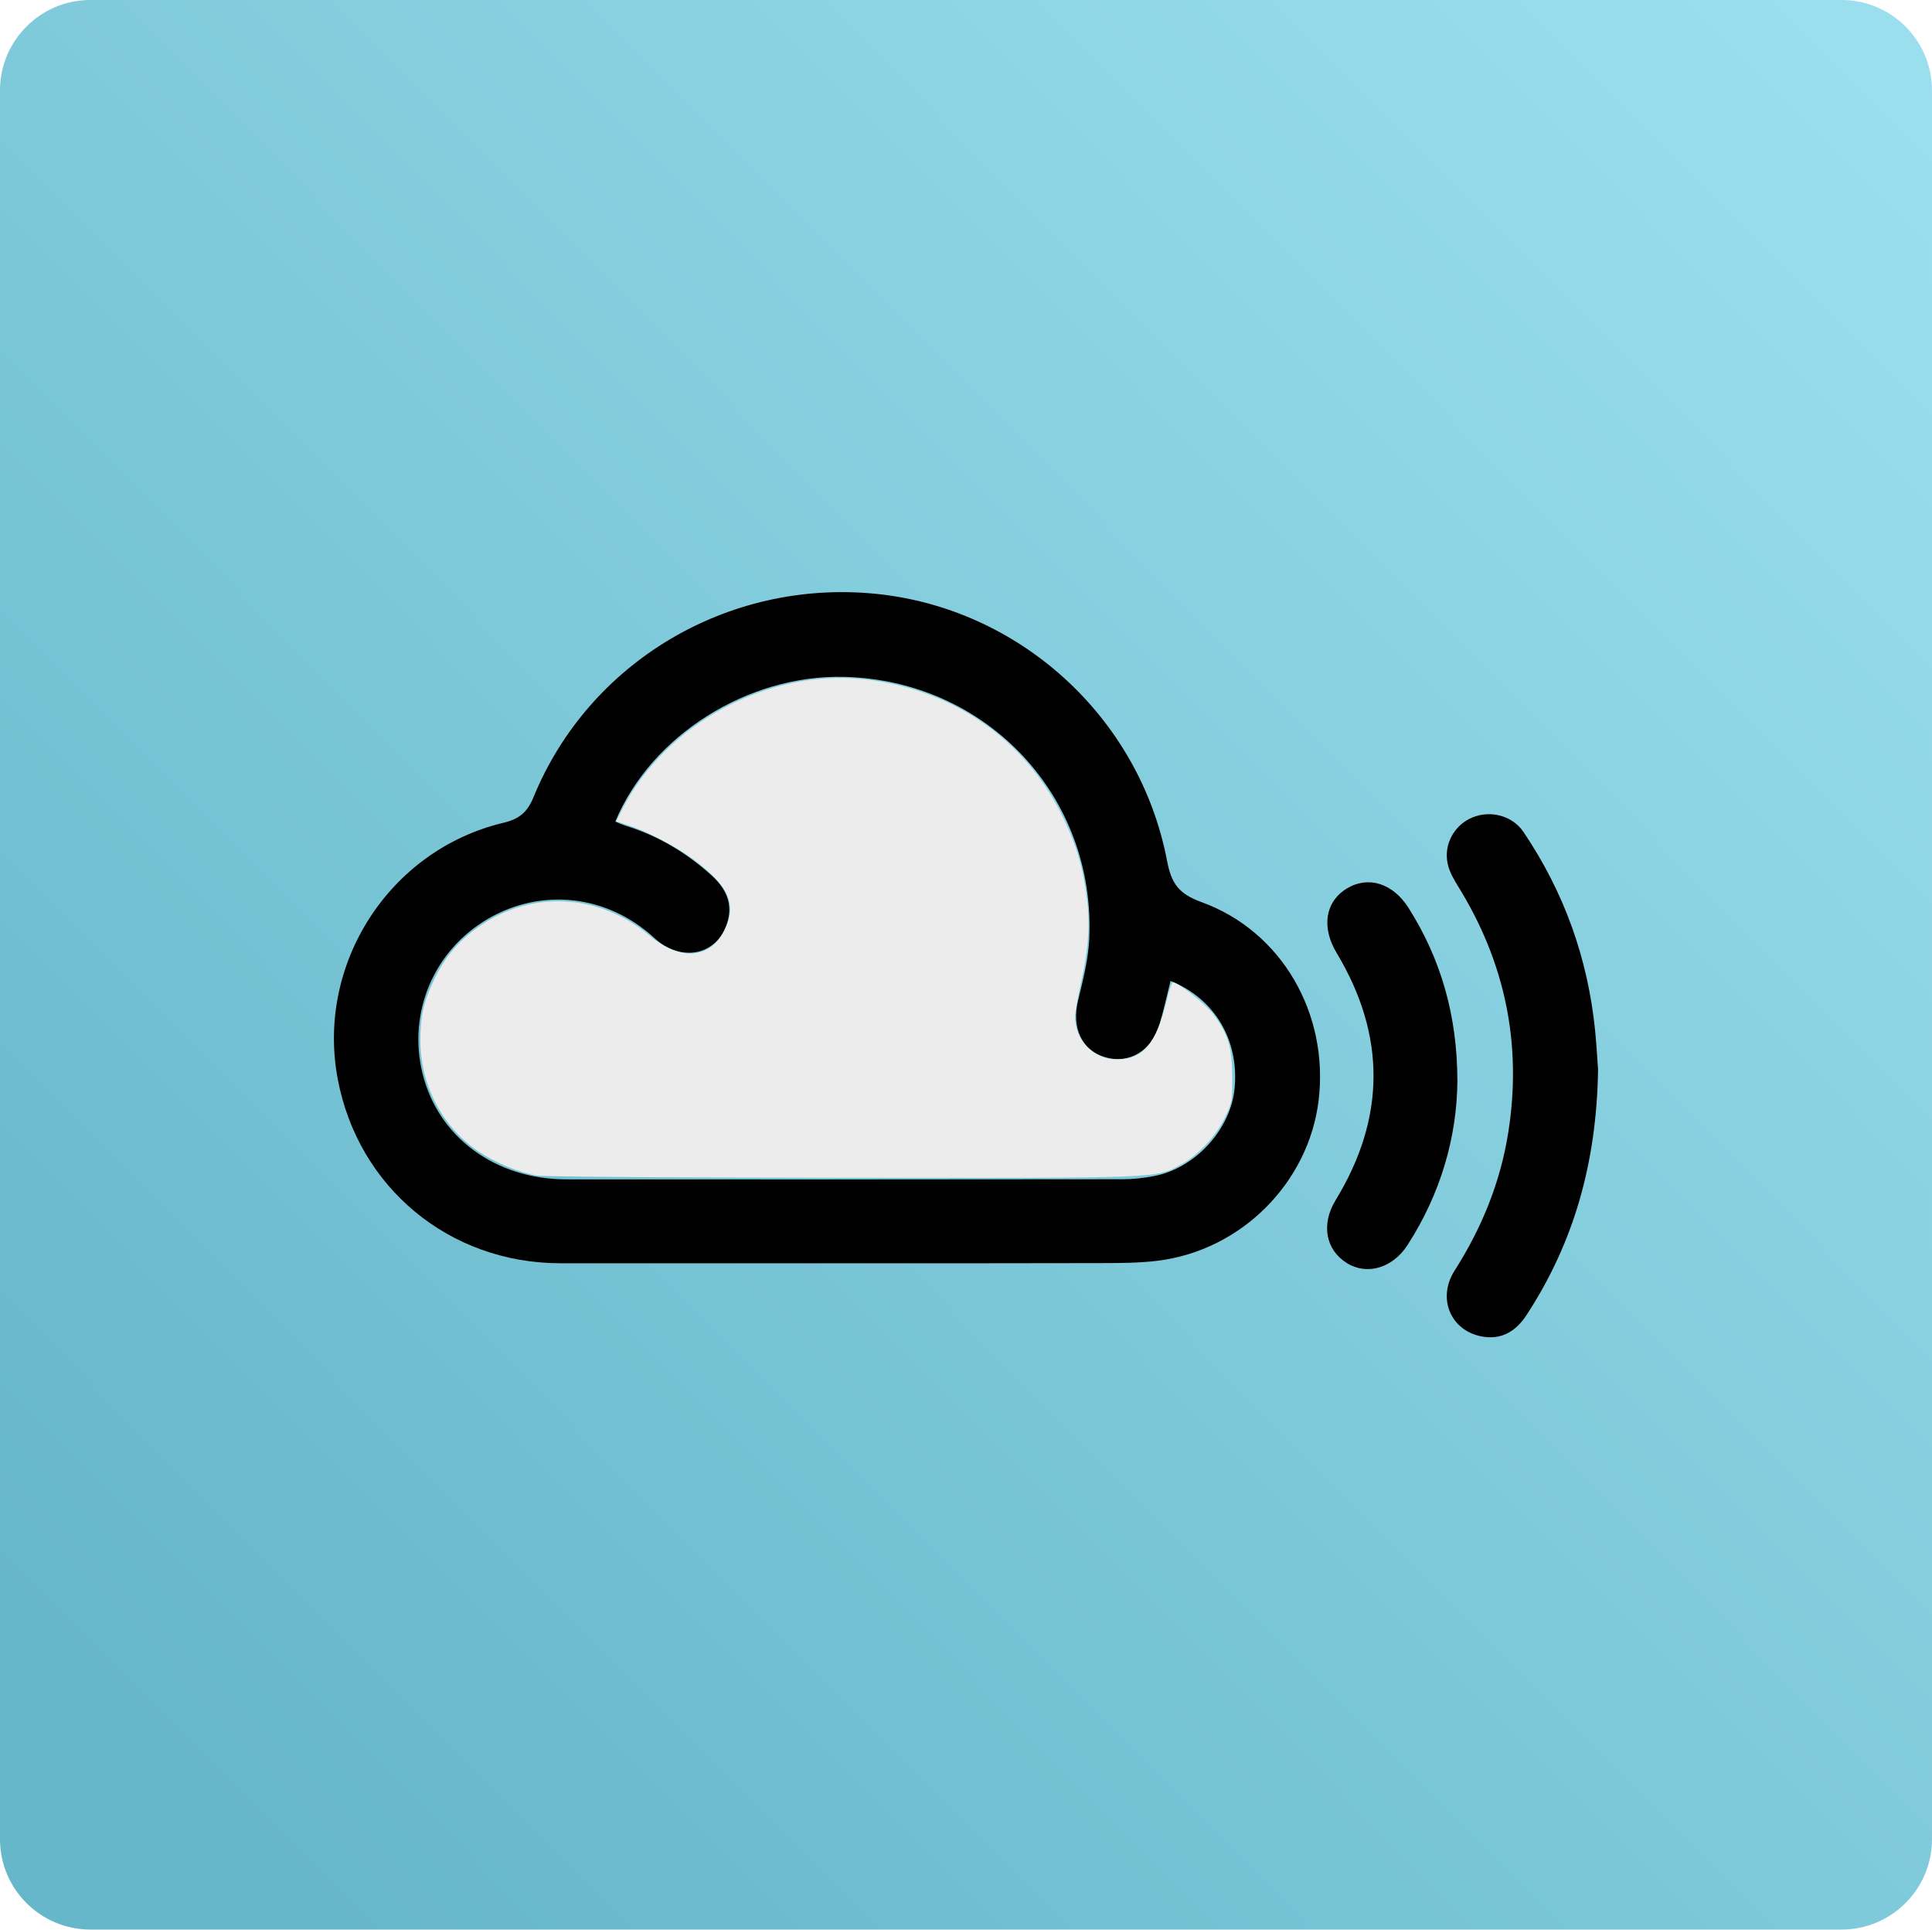
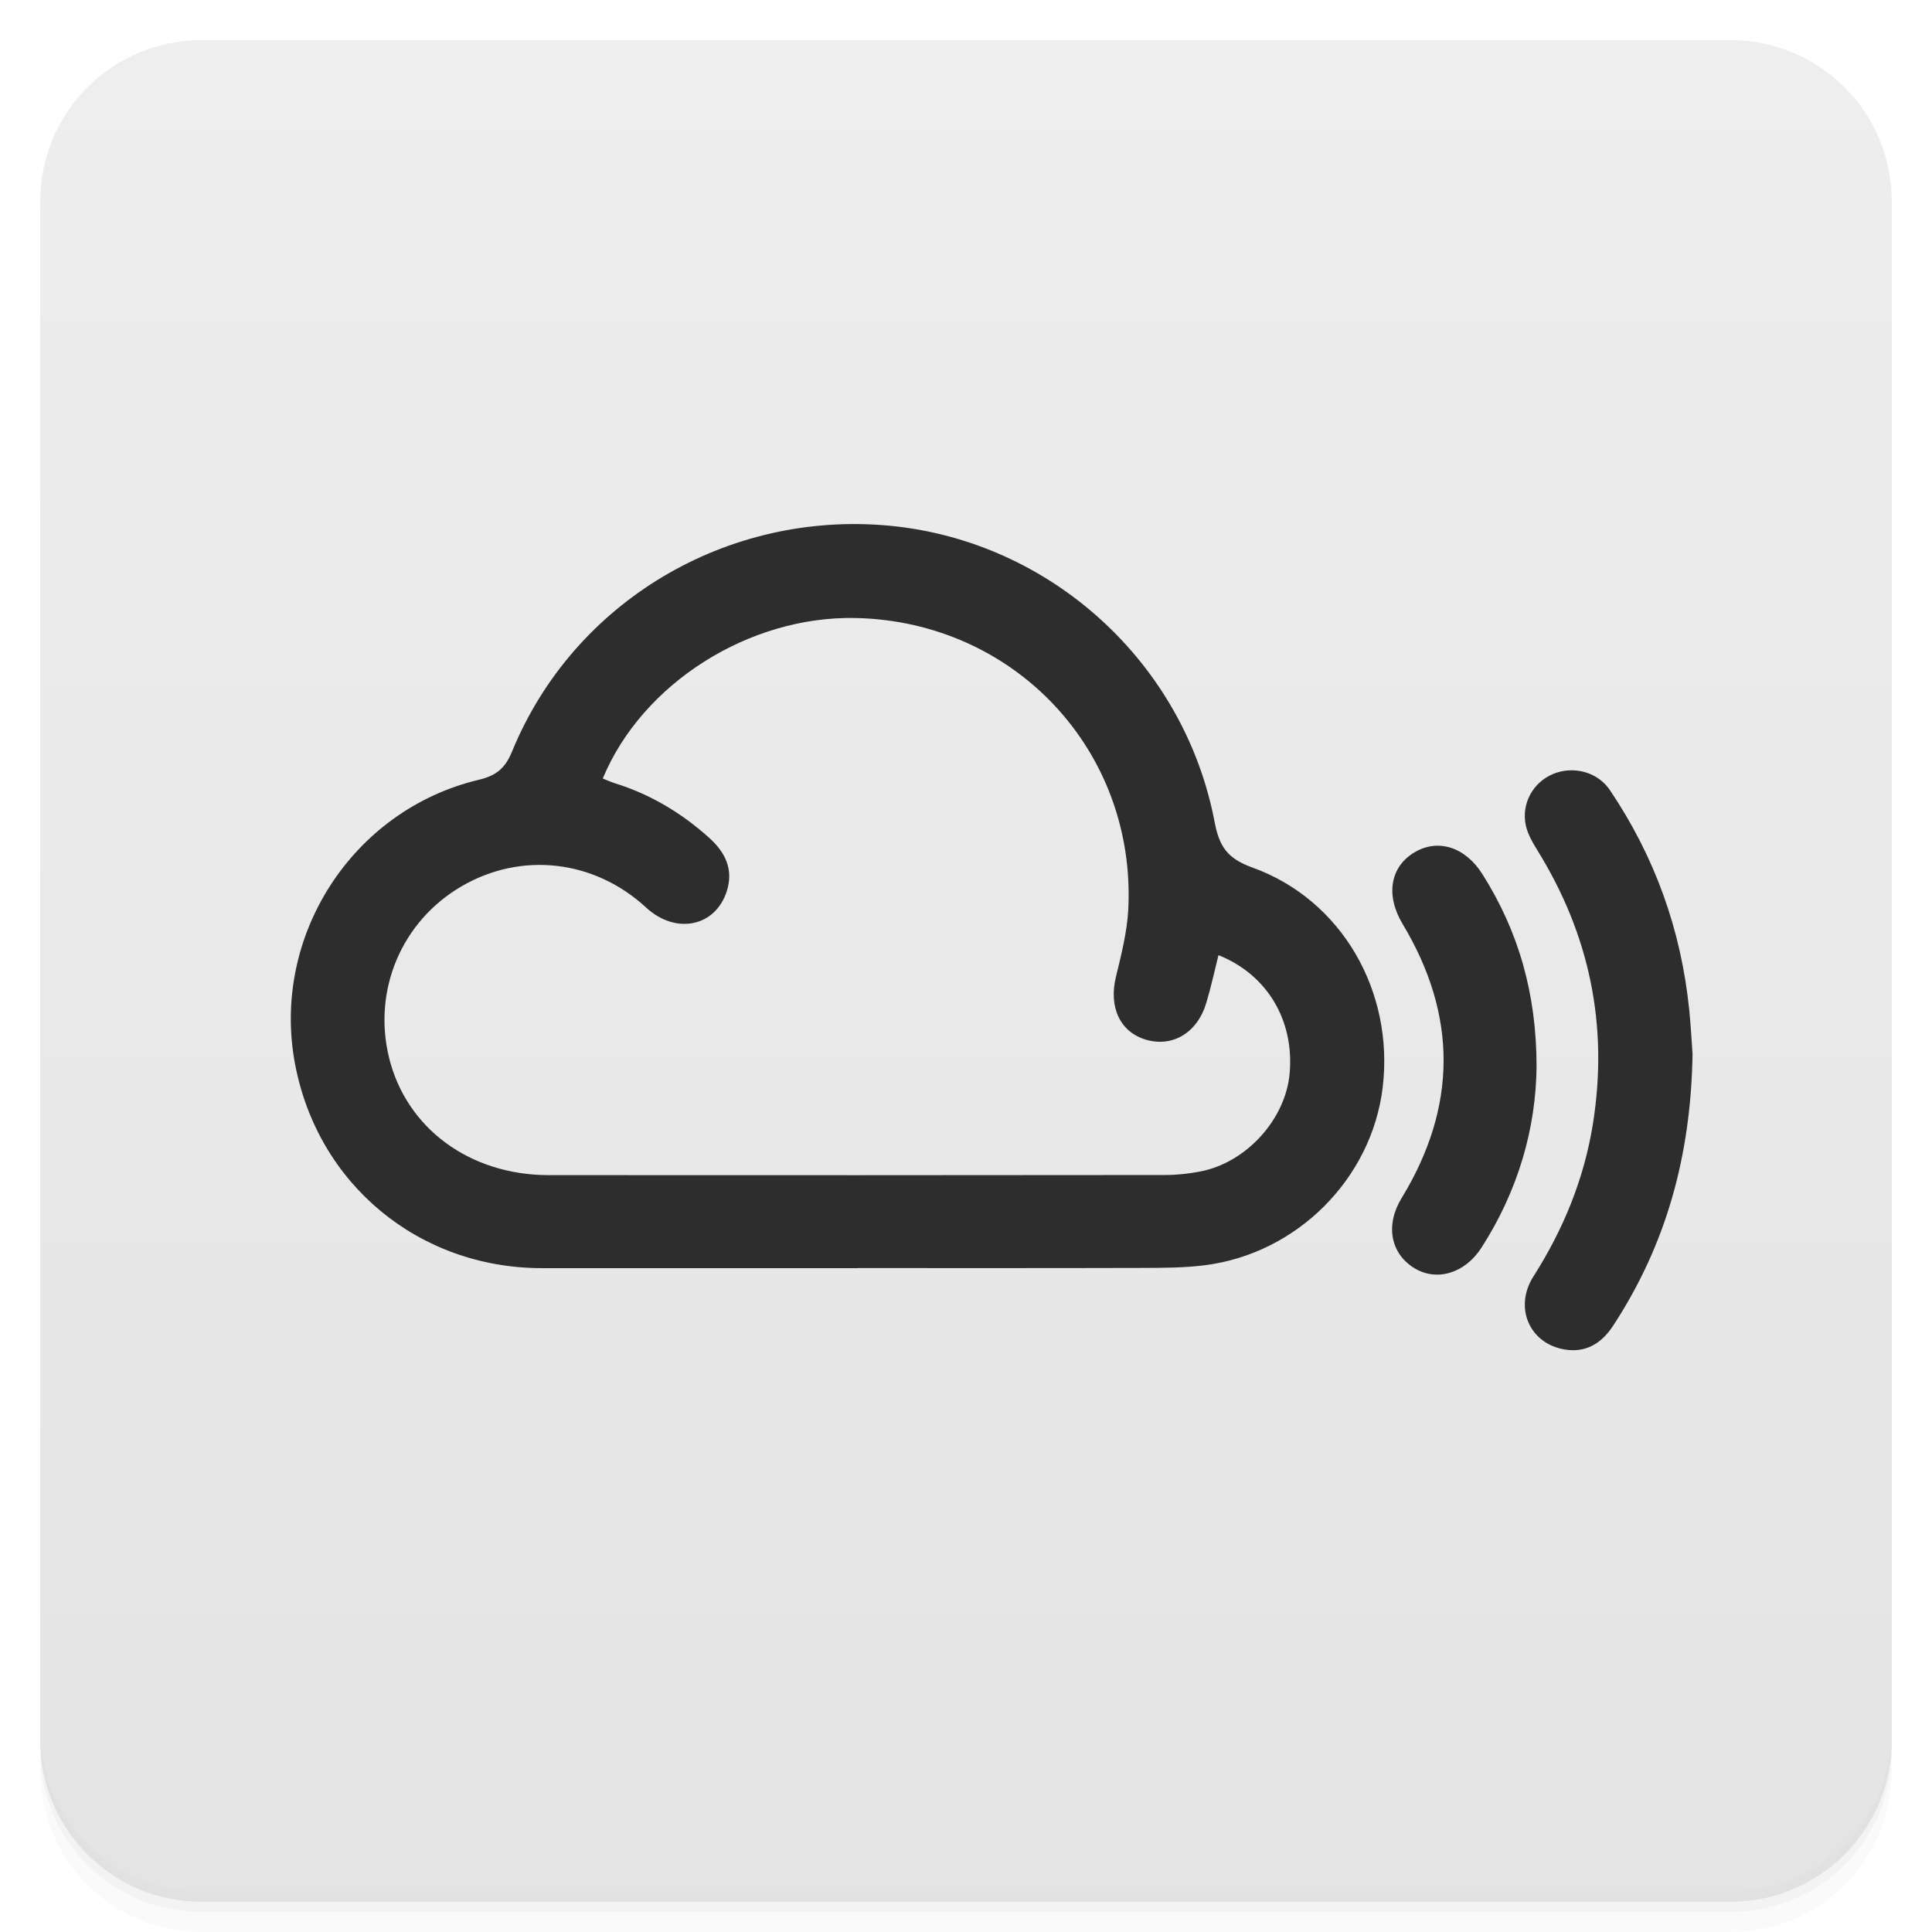
- <svg xmlns="http://www.w3.org/2000/svg" xmlns:xlink="http://www.w3.org/1999/xlink" width="63.936" height="63.845" id="svg3136" version="1.1">
-   <defs id="defs3138">
-     <linearGradient xlink:href="#linearGradient7567" id="linearGradient3845" gradientUnits="userSpaceOnUse" gradientTransform="matrix(1.01883,0,0,1.01591,-0.648953,-0.463736)" x1="61.959" y1="3" x2="6.223" y2="58.091" />
-     <linearGradient id="linearGradient7567">
-       <stop style="stop-color:#9bdfee;stop-opacity:1;" offset="0" id="stop7569" />
-       <stop style="stop-color:#66b7c9;stop-opacity:1;" offset="1" id="stop7571" />
+ <svg xmlns="http://www.w3.org/2000/svg" viewBox="0 0 48 48" id="svg2" version="1.1">
+   <defs id="defs4">
+     <linearGradient id="linearGradient3764" x1="1" x2="47" gradientUnits="userSpaceOnUse" gradientTransform="translate(-47.99779,0.00221467)">
+       <stop stop-color="#e4e4e4" stop-opacity="1" id="stop7" />
+       <stop offset="1" stop-color="#eee" stop-opacity="1" id="stop9" />
    </linearGradient>
+     <clipPath id="clipPath-311515203">
+       <g transform="translate(0,-1004.362)" id="g12">
+         <rect rx="4" y="1005.36" x="1" height="46" width="46" fill="#1890d0" id="rect14" />
+       </g>
+     </clipPath>
+     <clipPath id="clipPath-322369044">
+       <g transform="translate(0,-1004.362)" id="g17">
+         <rect rx="4" y="1005.36" x="1" height="46" width="46" fill="#1890d0" id="rect19" />
+       </g>
+     </clipPath>
  </defs>
-   <g id="layer1" transform="translate(-343.0322,-500.4398)">
-     <g transform="translate(343,500.3167)" style="display:inline" id="g3837">
-       <rect ry="2.993" y="0.123" x="0.032" height="63.845" width="63.936" id="rect3839" style="fill:url(#linearGradient3845);fill-opacity:1;stroke:none" />
+   <g id="g21">
+     <g transform="translate(0,-1004.362)" id="g23">
+       <path d="m 5 1006.36 c -2.216 0 -4 1.784 -4 4 l 0 37.25 c 0 2.216 1.784 4 4 4 l 38 0 c 2.216 0 4 -1.784 4 -4 l 0 -37.25 c 0 -2.216 -1.784 -4 -4 -4 l -38 0 z m -4 41.5 0 0.5 c 0 2.216 1.784 4 4 4 l 38 0 c 2.216 0 4 -1.784 4 -4 l 0 -0.5 c 0 2.216 -1.784 4 -4 4 l -38 0 c -2.216 0 -4 -1.784 -4 -4 z" id="path25" opacity="0.02" />
+       <path d="m 1 1047.61 0 0.25 c 0 2.216 1.784 4 4 4 l 38 0 c 2.216 0 4 -1.784 4 -4 l 0 -0.25 c 0 2.216 -1.784 4 -4 4 l -38 0 c -2.216 0 -4 -1.784 -4 -4 z" id="path27" opacity="0.05" />
+       <rect width="46" height="46" x="1" y="1005.61" rx="4" id="rect29" opacity="0.1" />
    </g>
-     <path style="clip-rule:evenodd;fill-rule:evenodd" d="m 370.997,542.238 c -3.139,0 -6.28,0 -9.419,0 -3.671,-10e-4 -6.691,-2.501 -7.369,-6.096 -0.718,-3.804 1.703,-7.574 5.475,-8.476 0.523,-0.124 0.792,-0.337 1,-0.842 1.835,-4.479 6.424,-7.204 11.281,-6.741 4.789,0.459 8.783,4.079 9.691,8.85 0.138,0.725 0.379,1.081 1.126,1.351 2.669,0.961 4.235,3.705 3.887,6.569 -0.331,2.717 -2.553,4.953 -5.311,5.3 -0.604,0.076 -1.221,0.078 -1.833,0.08 -2.843,0.008 -5.685,0.005 -8.528,0.005 z m 10.772,-9.341 c -0.129,0.516 -0.229,0.986 -0.369,1.443 -0.264,0.874 -1,1.31 -1.785,1.083 -0.785,-0.227 -1.126,-0.975 -0.906,-1.879 0.161,-0.663 0.333,-1.34 0.369,-2.017 0.232,-4.726 -3.384,-8.579 -8.12,-8.691 -3.184,-0.074 -6.383,1.943 -7.564,4.789 0.12,0.046 0.236,0.103 0.356,0.14 1.065,0.33 1.994,0.888 2.818,1.629 0.479,0.429 0.734,0.939 0.528,1.588 -0.339,1.071 -1.524,1.31 -2.409,0.495 -1.546,-1.427 -3.722,-1.677 -5.511,-0.633 -1.787,1.044 -2.654,3.095 -2.163,5.11 0.516,2.108 2.405,3.508 4.77,3.508 6.13,0.004 12.259,0.004 18.389,-0.004 0.351,0 0.705,-0.037 1.051,-0.105 1.377,-0.262 2.549,-1.56 2.669,-2.928 0.14,-1.581 -0.666,-2.946 -2.125,-3.529 z" id="path3" />
-     <path style="clip-rule:evenodd;fill-rule:evenodd" d="m 395.917,535.832 c -0.046,3.065 -0.796,5.72 -2.372,8.127 -0.347,0.53 -0.821,0.815 -1.454,0.705 -1.048,-0.181 -1.508,-1.259 -0.924,-2.178 0.897,-1.409 1.516,-2.916 1.778,-4.57 0.463,-2.923 -0.101,-5.633 -1.657,-8.145 -0.144,-0.234 -0.291,-0.484 -0.347,-0.748 -0.14,-0.654 0.223,-1.292 0.822,-1.537 0.601,-0.245 1.319,-0.06 1.686,0.482 1.342,1.987 2.129,4.178 2.37,6.564 0.051,0.5 0.074,1 0.098,1.299 z" id="path5" />
-     <path style="clip-rule:evenodd;fill-rule:evenodd" d="m 391.262,536.218 c -0.018,1.854 -0.553,3.715 -1.647,5.412 -0.489,0.762 -1.333,1.016 -2.001,0.608 -0.716,-0.44 -0.869,-1.289 -0.383,-2.086 1.663,-2.723 1.675,-5.452 0.032,-8.187 -0.509,-0.847 -0.374,-1.698 0.349,-2.132 0.702,-0.422 1.517,-0.168 2.033,0.647 1.076,1.702 1.615,3.563 1.617,5.74 z" id="path7" />
-     <path style="fill:#ececec" d="m 17.79,38.901 c -0.623,-0.104 -1.402,-0.426 -1.977,-0.816 -1.181,-0.802 -1.903,-2.19 -1.903,-3.661 0,-0.807 0.113,-1.299 0.465,-2.031 0.362,-0.753 0.825,-1.291 1.519,-1.765 1.74,-1.189 3.955,-1.057 5.611,0.334 0.998,0.838 1.994,0.77 2.462,-0.168 0.432,-0.868 0.166,-1.478 -1.036,-2.371 -0.551,-0.409 -1.51,-0.91 -2.138,-1.115 l -0.403,-0.132 0.202,-0.399 c 1.432,-2.832 4.834,-4.657 8.011,-4.3 2.929,0.33 5.287,1.956 6.551,4.517 0.459,0.93 0.688,1.705 0.818,2.772 0.105,0.856 0.044,1.685 -0.205,2.785 -0.104,0.462 -0.19,0.948 -0.19,1.08 0,0.794 0.608,1.42 1.38,1.42 0.879,0 1.308,-0.511 1.663,-1.986 0.074,-0.307 0.163,-0.559 0.199,-0.559 0.171,0 1.071,0.71 1.327,1.046 0.493,0.647 0.631,1.101 0.633,2.078 0.002,0.81 -0.01,0.874 -0.256,1.375 -0.302,0.613 -0.885,1.229 -1.458,1.538 -0.83,0.448 -0.564,0.438 -11.16,0.429 -5.344,-0.004 -9.895,-0.038 -10.115,-0.074 z" id="path3527" transform="translate(343.0322,500.4398)" />
+   </g>
+   <g id="g31">
+     <rect width="46" height="46" x="-46.998" y="1" rx="4" transform="matrix(0,-1,1,0,0,0)" id="rect33" fill-opacity="1" fill="url(#linearGradient3764)" />
+   </g>
+   <g id="g35" />
+   <g id="g4189" transform="matrix(0.6106021,0,0,0.6106021,-204.9772,-301.4014)" style="fill:#2d2d2d;fill-opacity:1">
+     <g id="g4148" style="fill:#2d2d2d;fill-opacity:1">
+       <g id="g4153" style="fill:#2d2d2d;fill-opacity:1">
+         <path id="path3" d="m 370.589,545.213 c -4.28,0 -8.562,0 -12.842,0 -5.005,-10e-4 -9.123,-3.41 -10.046,-8.311 -0.979,-5.186 2.322,-10.326 7.465,-11.557 0.713,-0.169 1.08,-0.459 1.363,-1.148 2.501,-6.107 8.758,-9.821 15.38,-9.191 6.53,0.626 11.975,5.561 13.212,12.066 0.189,0.988 0.517,1.474 1.535,1.841 3.64,1.31 5.773,5.051 5.3,8.956 -0.452,3.705 -3.48,6.752 -7.24,7.226 -0.824,0.104 -1.665,0.106 -2.499,0.109 -3.876,0.011 -7.75,0.006 -11.627,0.006 z m 14.686,-12.736 c -0.176,0.703 -0.312,1.344 -0.503,1.967 -0.36,1.191 -1.363,1.786 -2.434,1.477 -1.071,-0.309 -1.535,-1.329 -1.235,-2.562 0.22,-0.904 0.454,-1.827 0.503,-2.75 0.317,-6.443 -4.613,-11.697 -11.071,-11.849 -4.34,-0.101 -8.702,2.649 -10.312,6.53 0.164,0.063 0.321,0.14 0.486,0.191 1.452,0.45 2.719,1.211 3.842,2.221 0.652,0.585 1,1.281 0.72,2.165 -0.462,1.46 -2.078,1.786 -3.284,0.674 -2.107,-1.945 -5.075,-2.286 -7.513,-0.863 -2.436,1.423 -3.618,4.219 -2.948,6.967 0.703,2.873 3.279,4.783 6.503,4.783 8.357,0.005 16.714,0.005 25.07,-0.005 0.479,0 0.962,-0.051 1.433,-0.143 1.878,-0.358 3.475,-2.127 3.639,-3.992 0.191,-2.156 -0.909,-4.017 -2.898,-4.812 z" style="clip-rule:evenodd;fill:#2d2d2d;fill-opacity:1;fill-rule:evenodd" />
+         <path id="path5" d="m 404.565,536.479 c -0.063,4.178 -1.085,7.799 -3.234,11.08 -0.474,0.723 -1.119,1.112 -1.982,0.962 -1.428,-0.246 -2.057,-1.716 -1.259,-2.97 1.223,-1.921 2.066,-3.975 2.424,-6.23 0.631,-3.985 -0.138,-7.68 -2.26,-11.105 -0.196,-0.319 -0.396,-0.66 -0.474,-1.02 -0.191,-0.892 0.304,-1.762 1.121,-2.095 0.819,-0.334 1.798,-0.082 2.298,0.657 1.829,2.709 2.902,5.696 3.231,8.949 0.07,0.682 0.101,1.363 0.133,1.771 z" style="clip-rule:evenodd;fill:#2d2d2d;fill-opacity:1;fill-rule:evenodd" />
+         <path id="path7" d="m 398.218,537.006 c -0.024,2.528 -0.754,5.065 -2.245,7.378 -0.667,1.039 -1.817,1.385 -2.728,0.829 -0.976,-0.599 -1.184,-1.757 -0.522,-2.844 2.267,-3.712 2.284,-7.434 0.043,-11.163 -0.694,-1.155 -0.51,-2.315 0.476,-2.907 0.957,-0.575 2.069,-0.23 2.772,0.882 1.467,2.32 2.202,4.857 2.204,7.825 z" style="clip-rule:evenodd;fill:#2d2d2d;fill-opacity:1;fill-rule:evenodd" />
+       </g>
+     </g>
  </g>
</svg>
